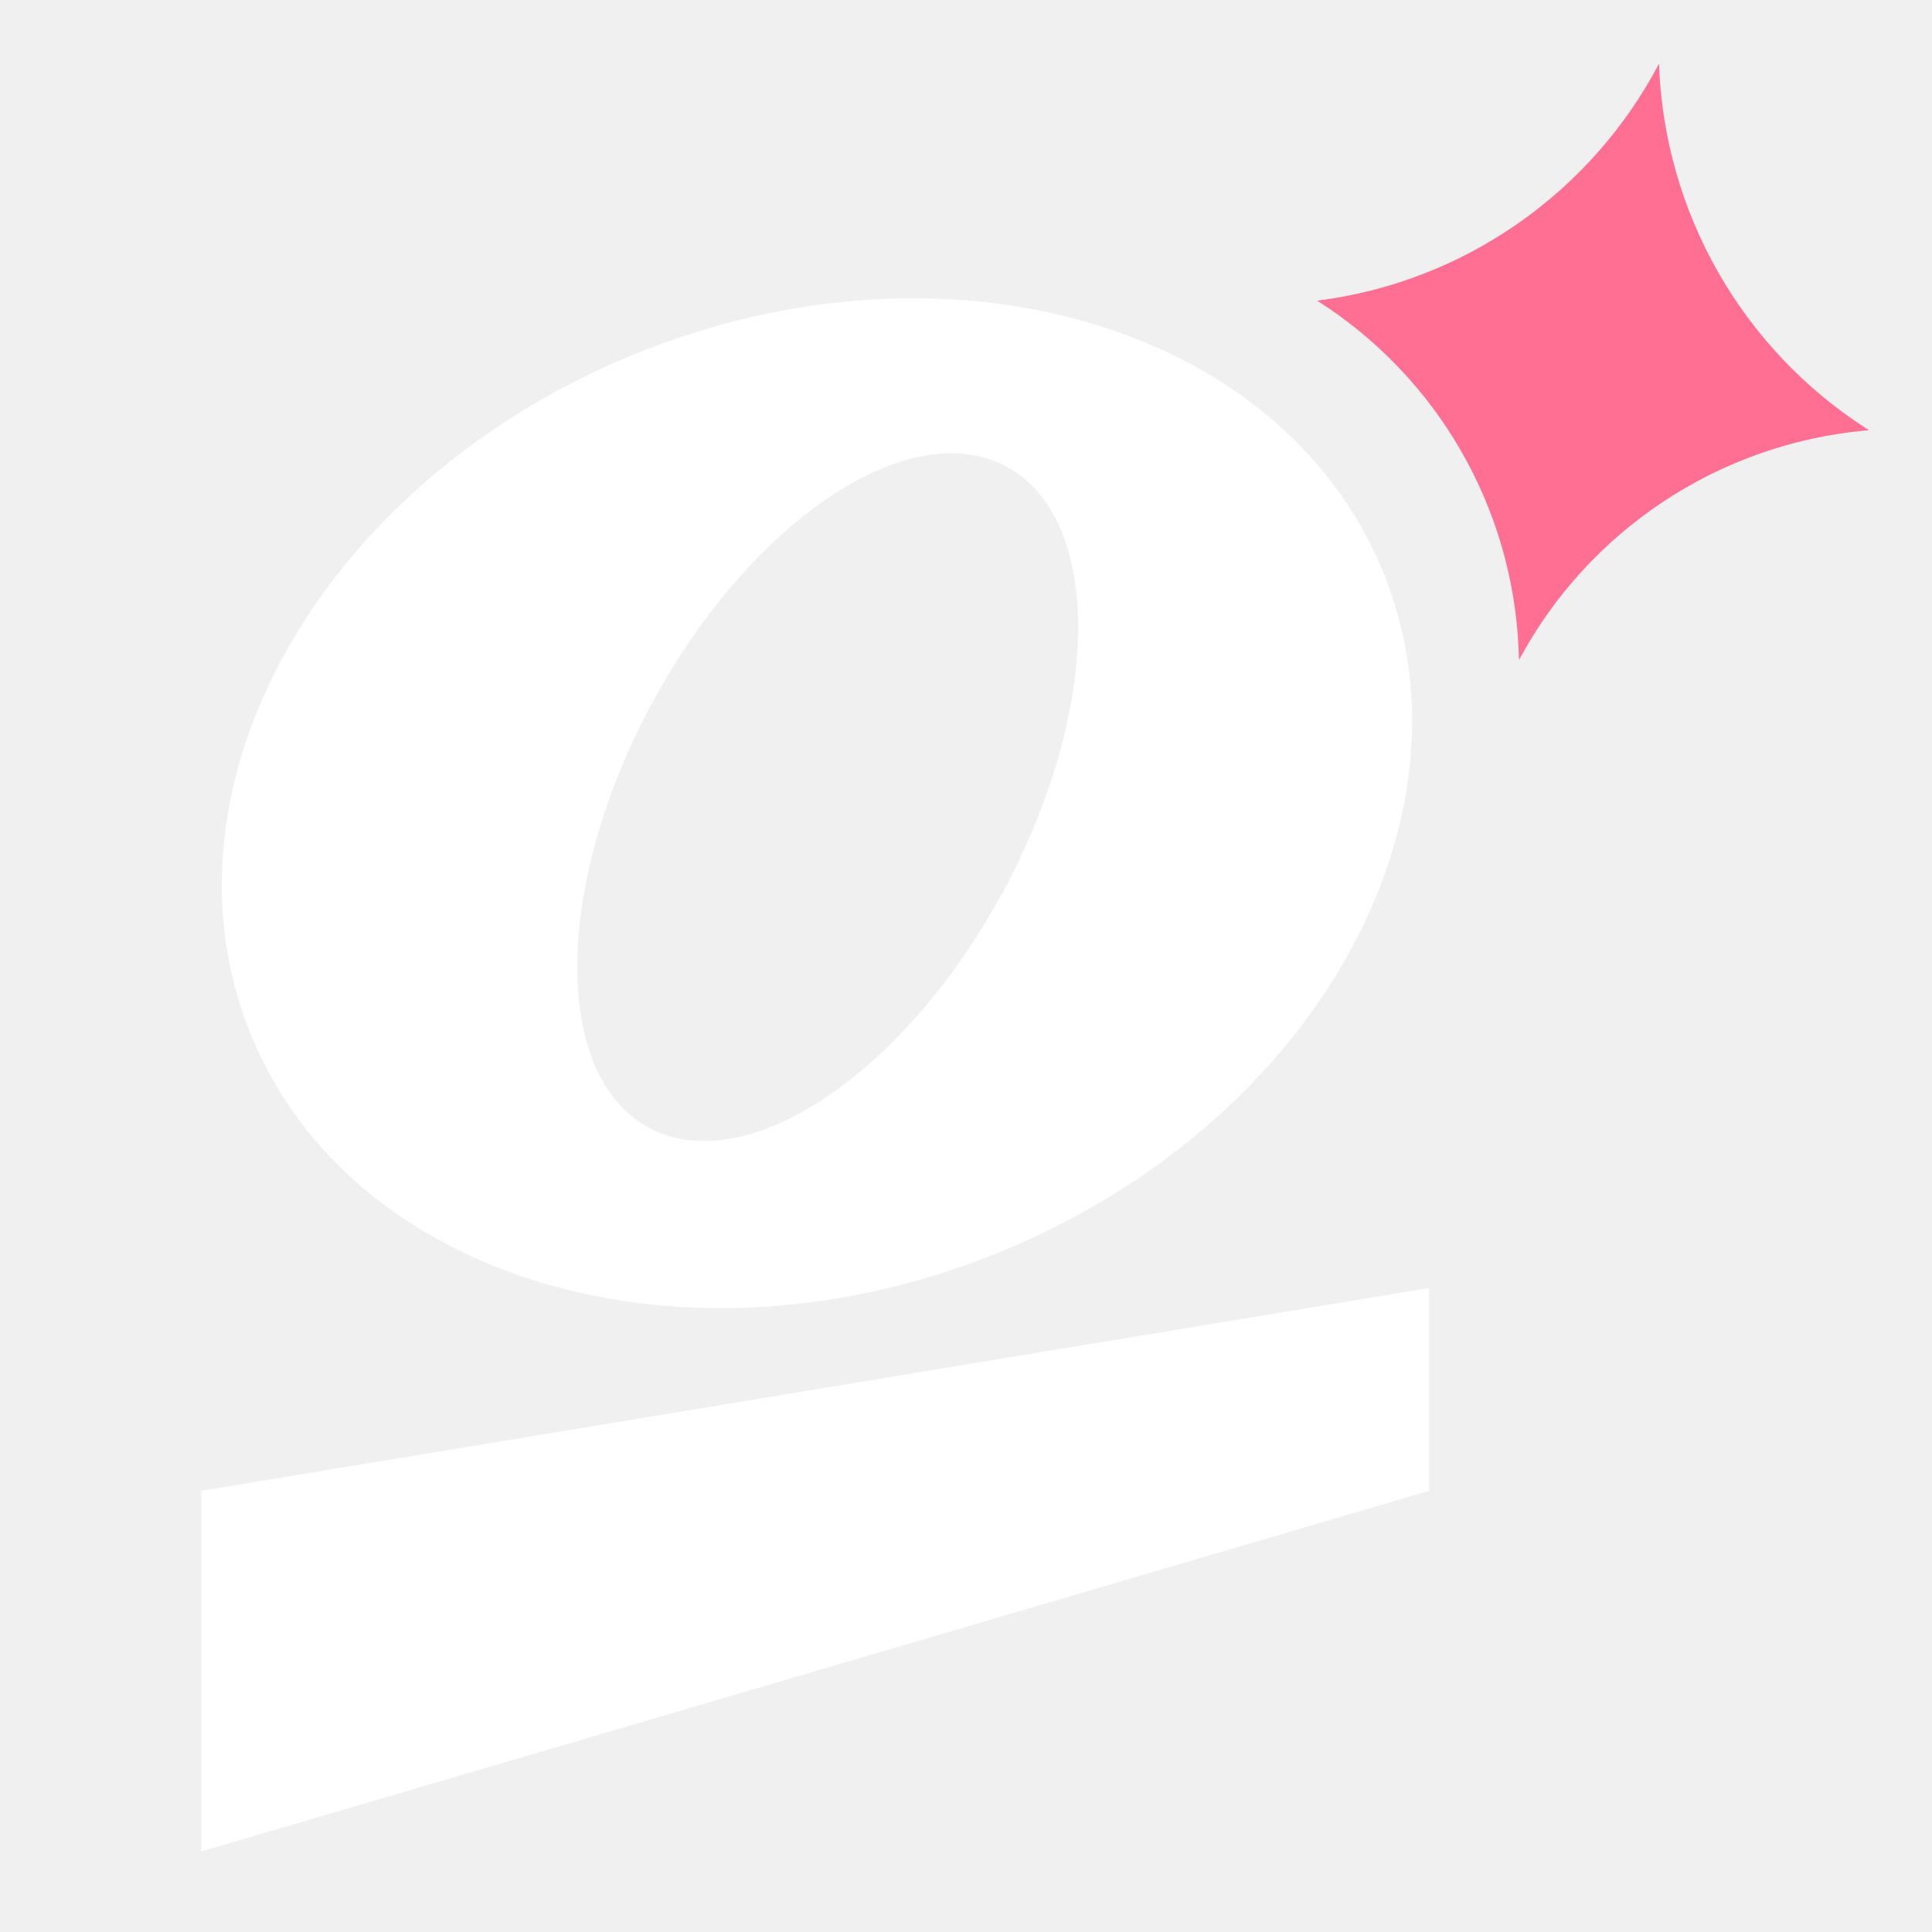
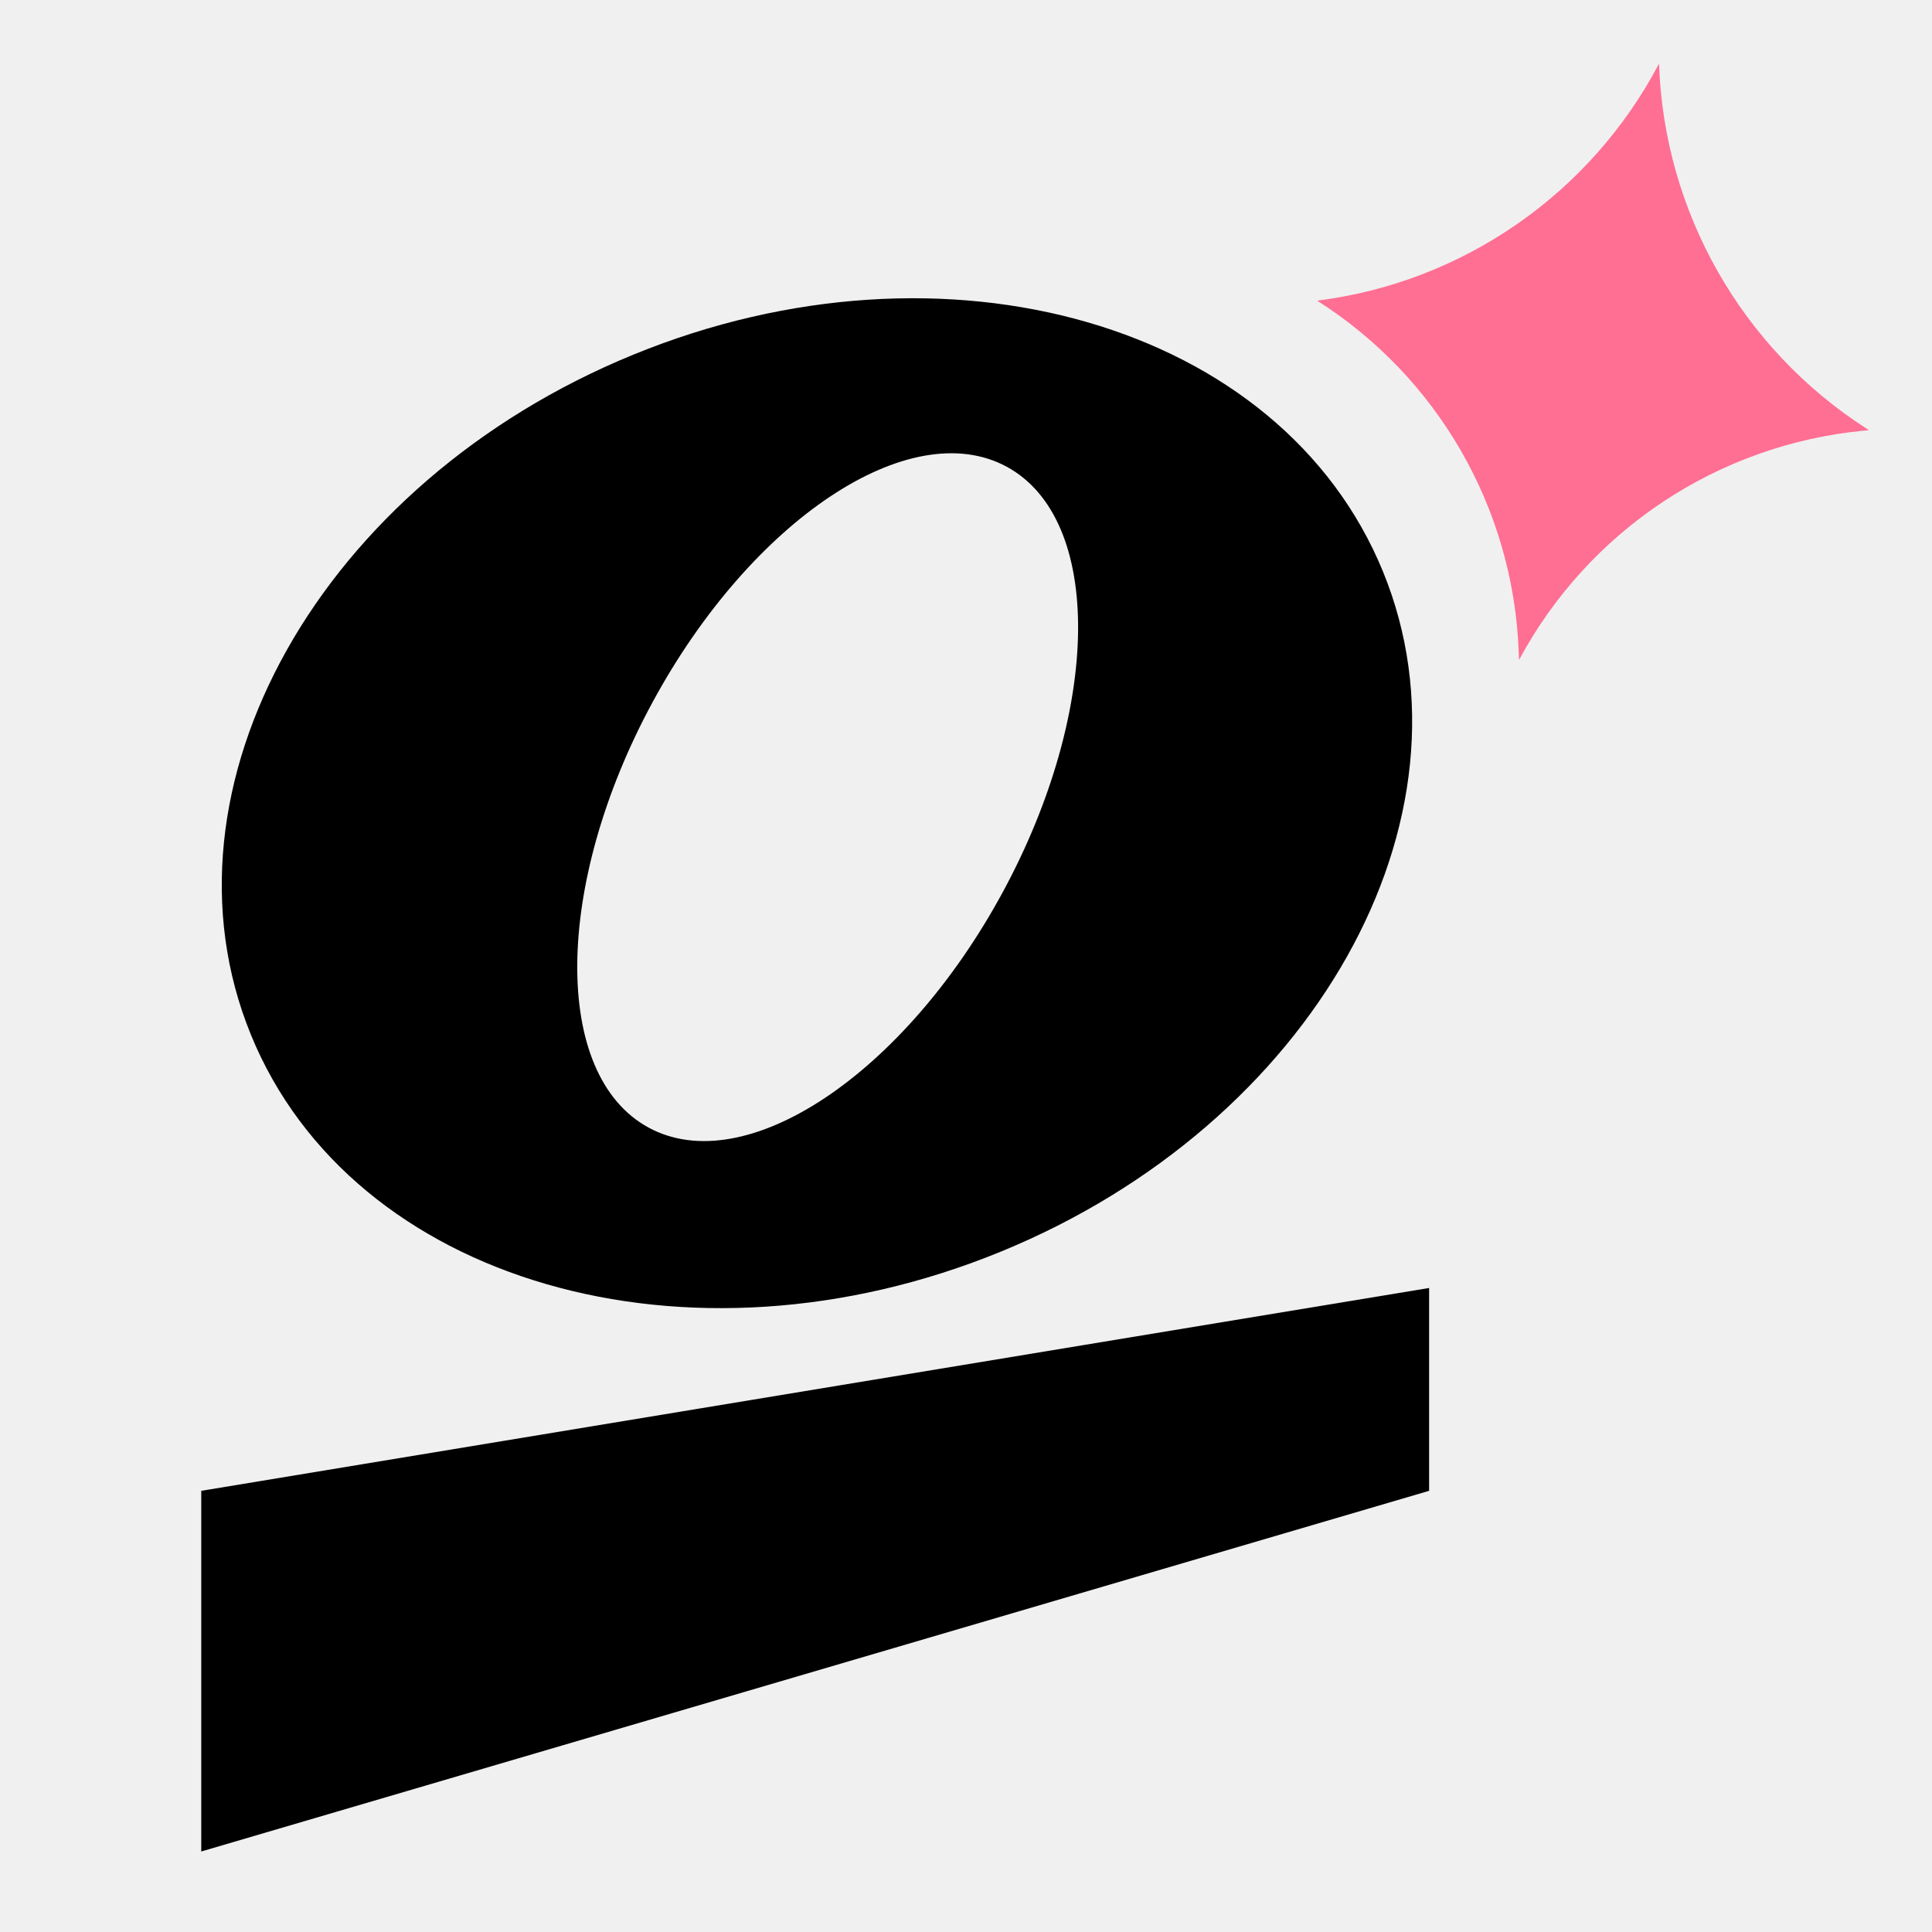
<svg xmlns="http://www.w3.org/2000/svg" width="96" height="96" viewBox="0 0 96 96" fill="none">
-   <path d="M10 92L10 74.079L71.012 64V74.079L10 92Z" fill="white" />
-   <path d="M82.435 3.165C82.689 10.538 86.547 17.317 92.755 21.304L92.867 21.375L92.627 21.398C85.365 22.086 78.928 26.364 75.48 32.793L75.46 32.305C75.172 25.224 71.43 18.735 65.447 14.939C72.685 14.037 79.04 9.621 82.435 3.165Z" fill="#FF6E93" />
-   <path fill-rule="evenodd" clip-rule="evenodd" d="M31.472 17.623C47.005 11.265 63.68 16.091 68.718 28.4C73.756 40.709 65.249 55.841 49.717 62.199C34.185 68.556 17.509 63.731 12.47 51.422C7.432 39.113 15.939 23.98 31.472 17.623ZM50.02 23.19C45.213 20.587 37.335 25.828 32.423 34.897C27.512 43.966 27.427 53.428 32.234 56.032C37.041 58.635 44.919 53.394 49.83 44.325C54.742 35.256 54.827 25.793 50.02 23.19Z" fill="white" />
+   <path d="M10 91.999L10 74.078L71.012 63.999V74.078L10 91.999Z" fill="black" />
+   <path d="M82.435 3.164C82.689 10.538 86.547 17.317 92.755 21.303L92.867 21.375L92.627 21.397C85.365 22.086 78.928 26.363 75.48 32.792L75.46 32.304C75.172 25.224 71.43 18.735 65.447 14.938C72.685 14.037 79.04 9.62 82.435 3.164Z" fill="#FF6E93" />
+   <path fill-rule="evenodd" clip-rule="evenodd" d="M31.472 17.622C47.004 11.264 63.681 16.09 68.719 28.399C73.757 40.708 65.249 55.841 49.717 62.199C34.184 68.556 17.508 63.731 12.47 51.422C7.432 39.112 15.939 23.979 31.472 17.622ZM50.02 23.19C45.213 20.587 37.334 25.828 32.423 34.897C27.512 43.966 27.427 53.428 32.233 56.032C37.04 58.635 44.919 53.393 49.83 44.324C54.742 35.255 54.827 25.793 50.02 23.19Z" fill="black" />
</svg>
